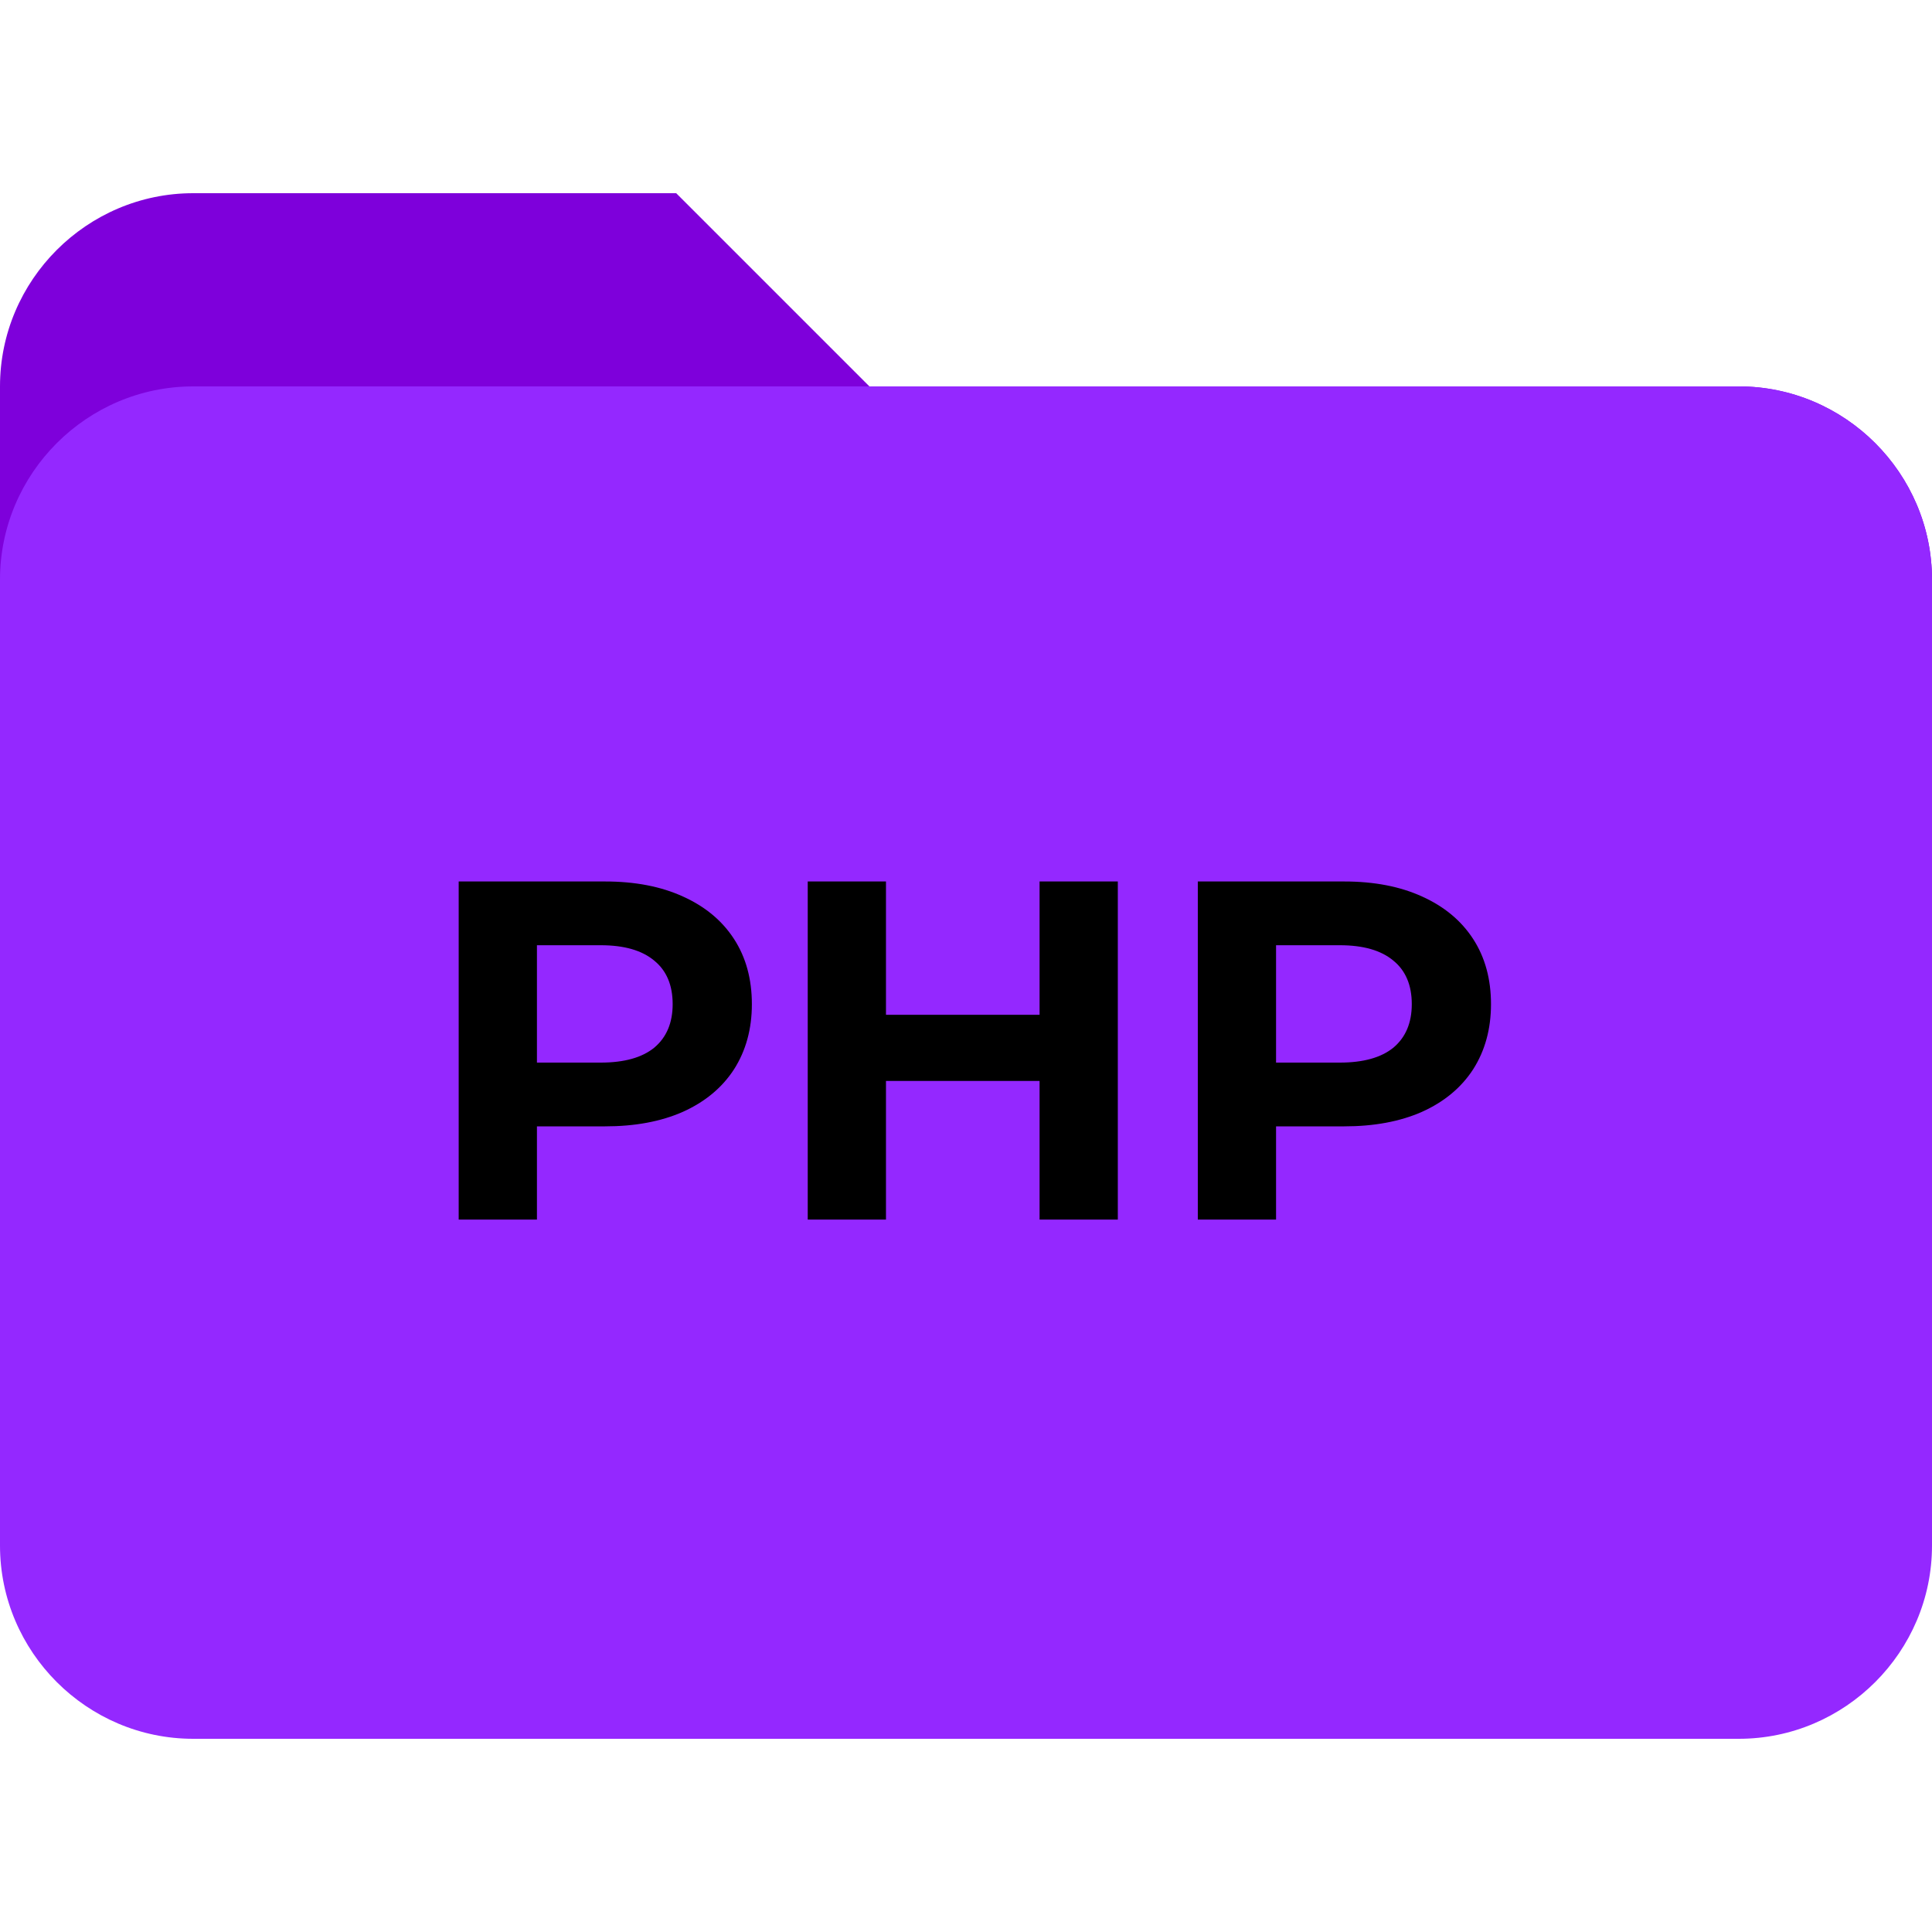
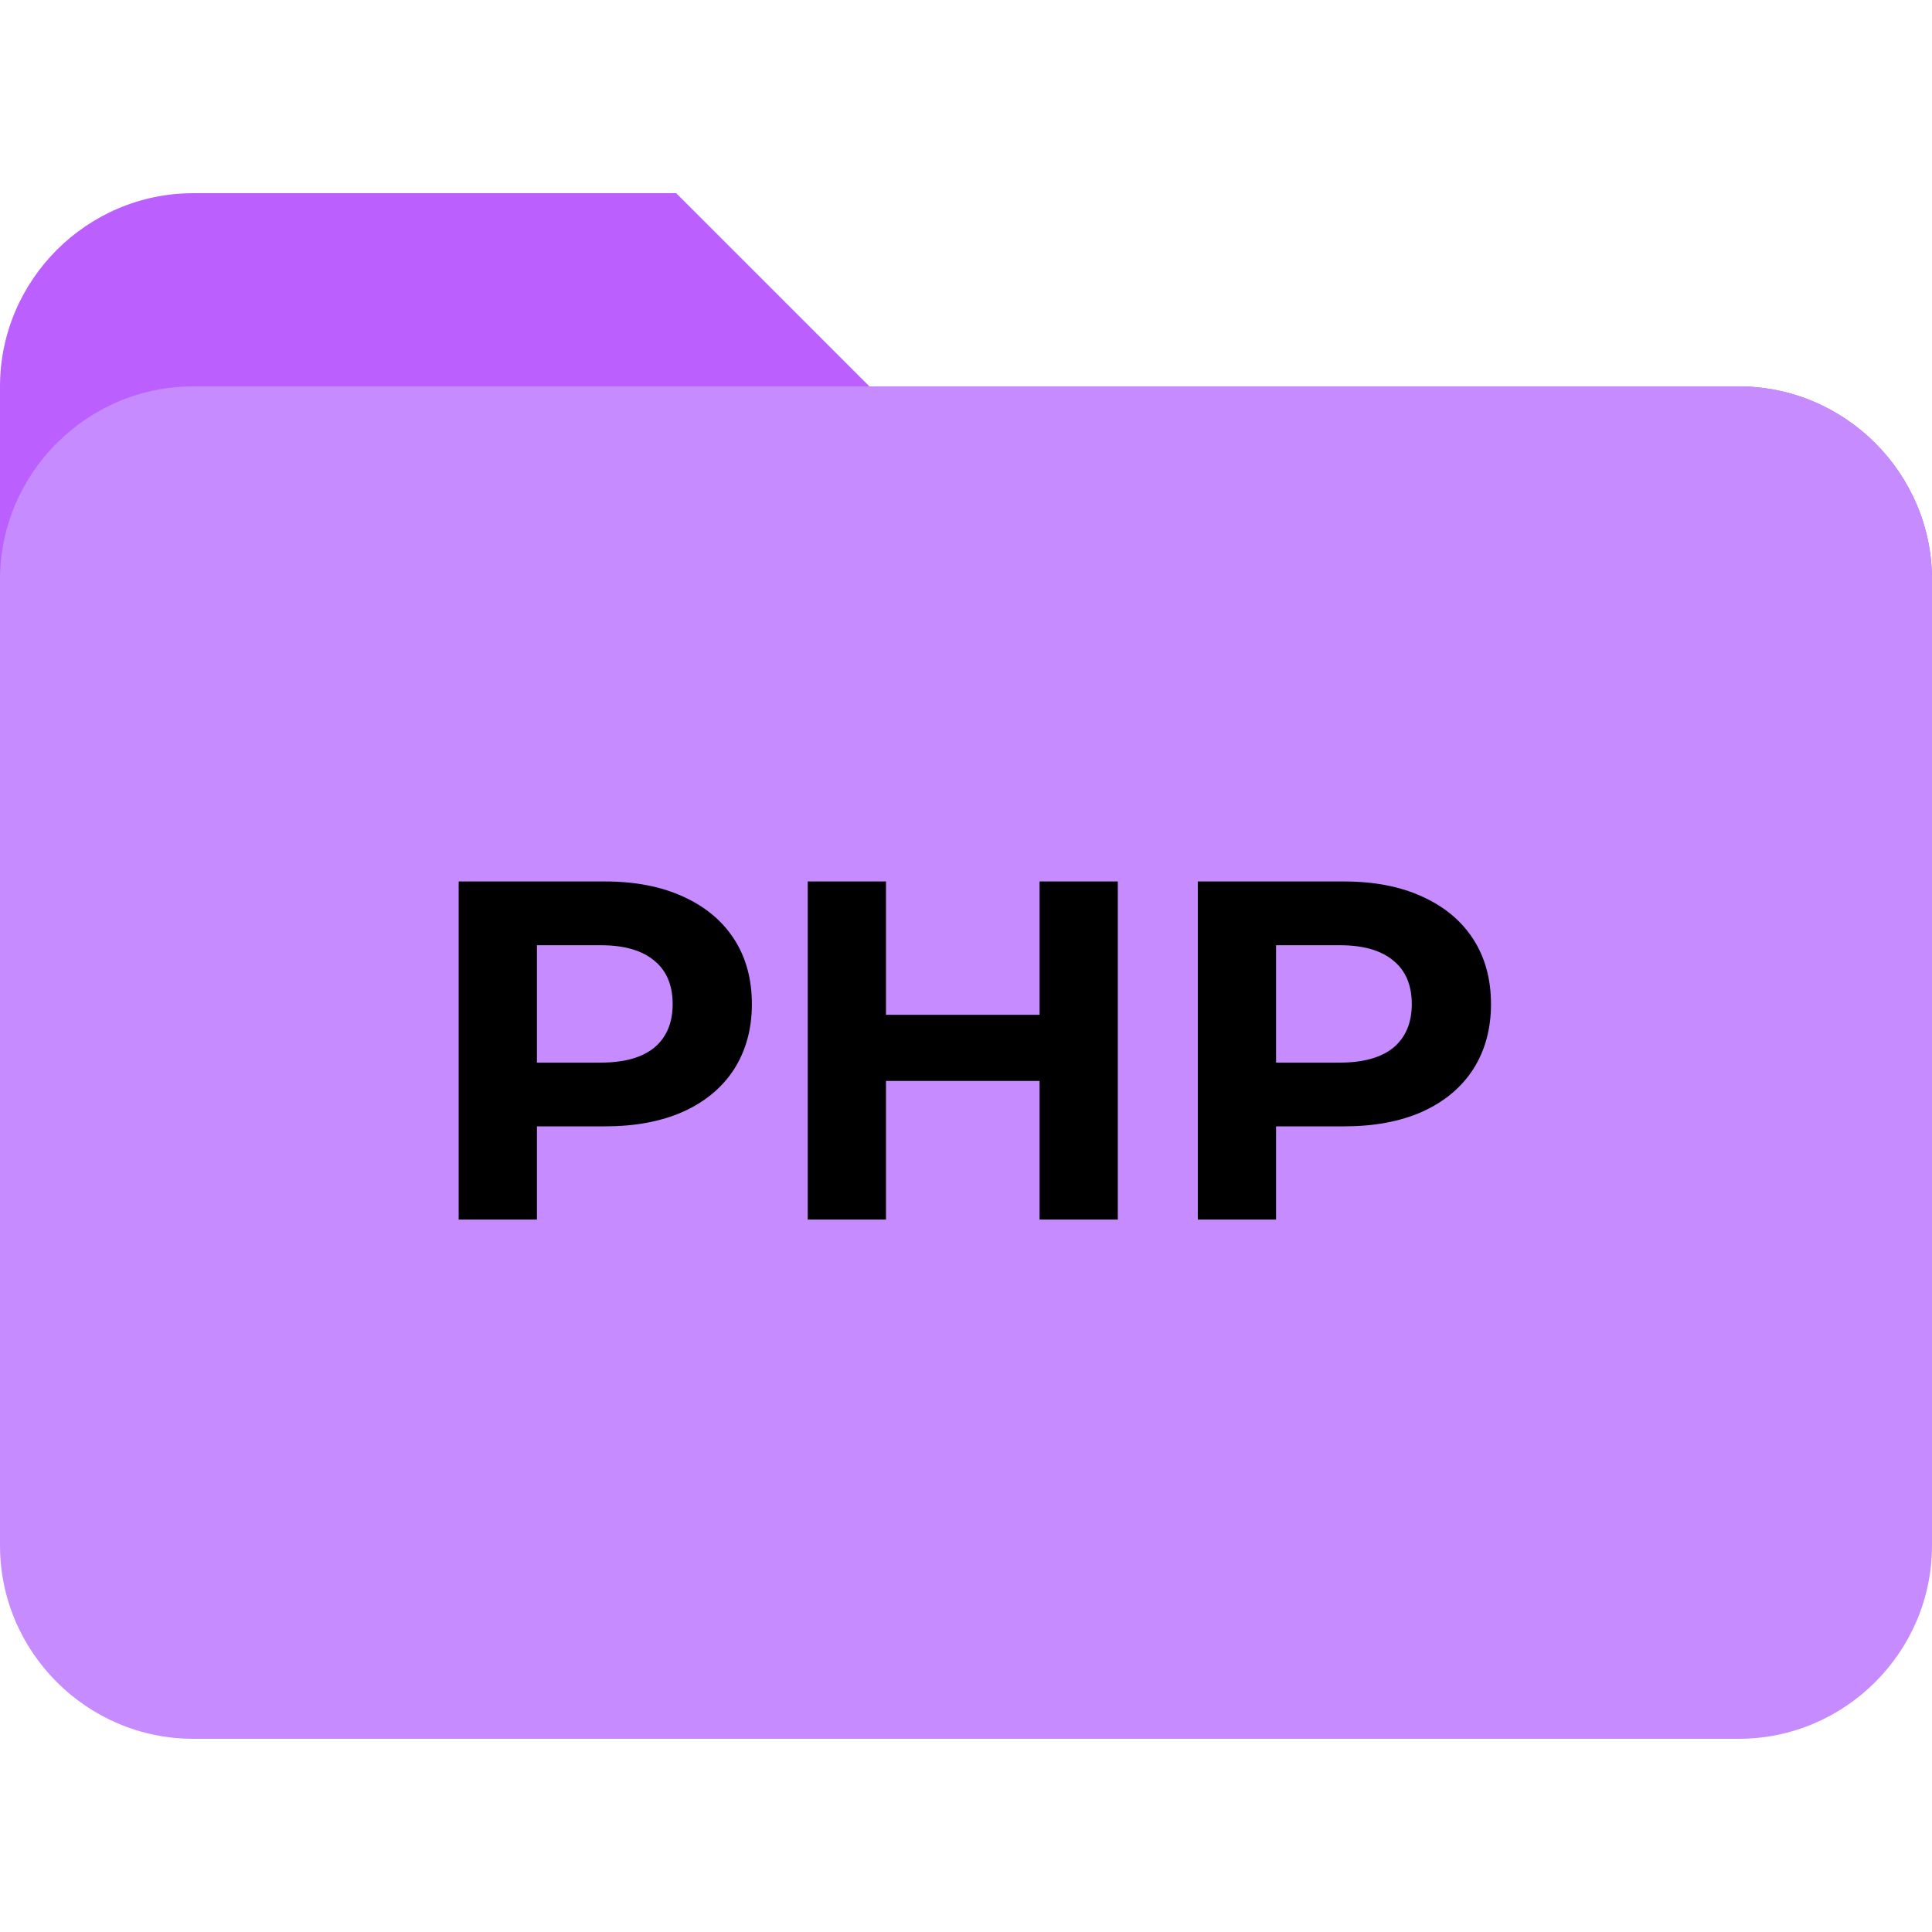
<svg xmlns="http://www.w3.org/2000/svg" width="480" height="480" viewBox="0 0 480 480" fill="none">
-   <path d="M432 96H216L168 48H48C21.6 48 0 69.6 0 96V192H480V144C480 117.6 458.4 96 432 96Z" fill="#7E00DB" />
-   <path d="M432 96H48C21.6 96 0 117.6 0 144V384C0 410.4 21.6 432 48 432H432C458.4 432 480 410.4 480 384V144C480 117.6 458.4 96 432 96Z" fill="#9428FF" />
+   <path d="M432 96H216L168 48H48C21.6 48 0 69.6 0 96V192H480V144C480 117.6 458.4 96 432 96Z" fill="#BB60FF" />
+   <path d="M432 96H48C21.6 96 0 117.6 0 144V384C0 410.4 21.6 432 48 432H432C458.4 432 480 410.4 480 384V144C480 117.6 458.4 96 432 96Z" fill="#C68CFF" />
  <path d="M150.32 219C157.76 219 164.2 220.24 169.64 222.72C175.16 225.2 179.4 228.72 182.36 233.28C185.32 237.84 186.8 243.24 186.8 249.48C186.8 255.64 185.32 261.04 182.36 265.68C179.4 270.24 175.16 273.76 169.64 276.24C164.2 278.64 157.76 279.84 150.32 279.84H133.4V303H113.96V219H150.32ZM149.24 264C155.08 264 159.52 262.76 162.56 260.28C165.6 257.72 167.12 254.12 167.12 249.48C167.12 244.76 165.6 241.16 162.56 238.68C159.52 236.12 155.08 234.84 149.24 234.84H133.4V264H149.24ZM277.719 219V303H258.279V268.56H220.119V303H200.679V219H220.119V252.12H258.279V219H277.719ZM333.953 219C341.393 219 347.833 220.24 353.273 222.72C358.793 225.2 363.033 228.72 365.993 233.28C368.953 237.84 370.433 243.24 370.433 249.48C370.433 255.64 368.953 261.04 365.993 265.68C363.033 270.24 358.793 273.76 353.273 276.24C347.833 278.64 341.393 279.84 333.953 279.84H317.033V303H297.593V219H333.953ZM332.873 264C338.713 264 343.153 262.76 346.193 260.28C349.233 257.72 350.753 254.12 350.753 249.48C350.753 244.76 349.233 241.16 346.193 238.68C343.153 236.12 338.713 234.84 332.873 234.84H317.033V264H332.873Z" fill="black" />
</svg>
